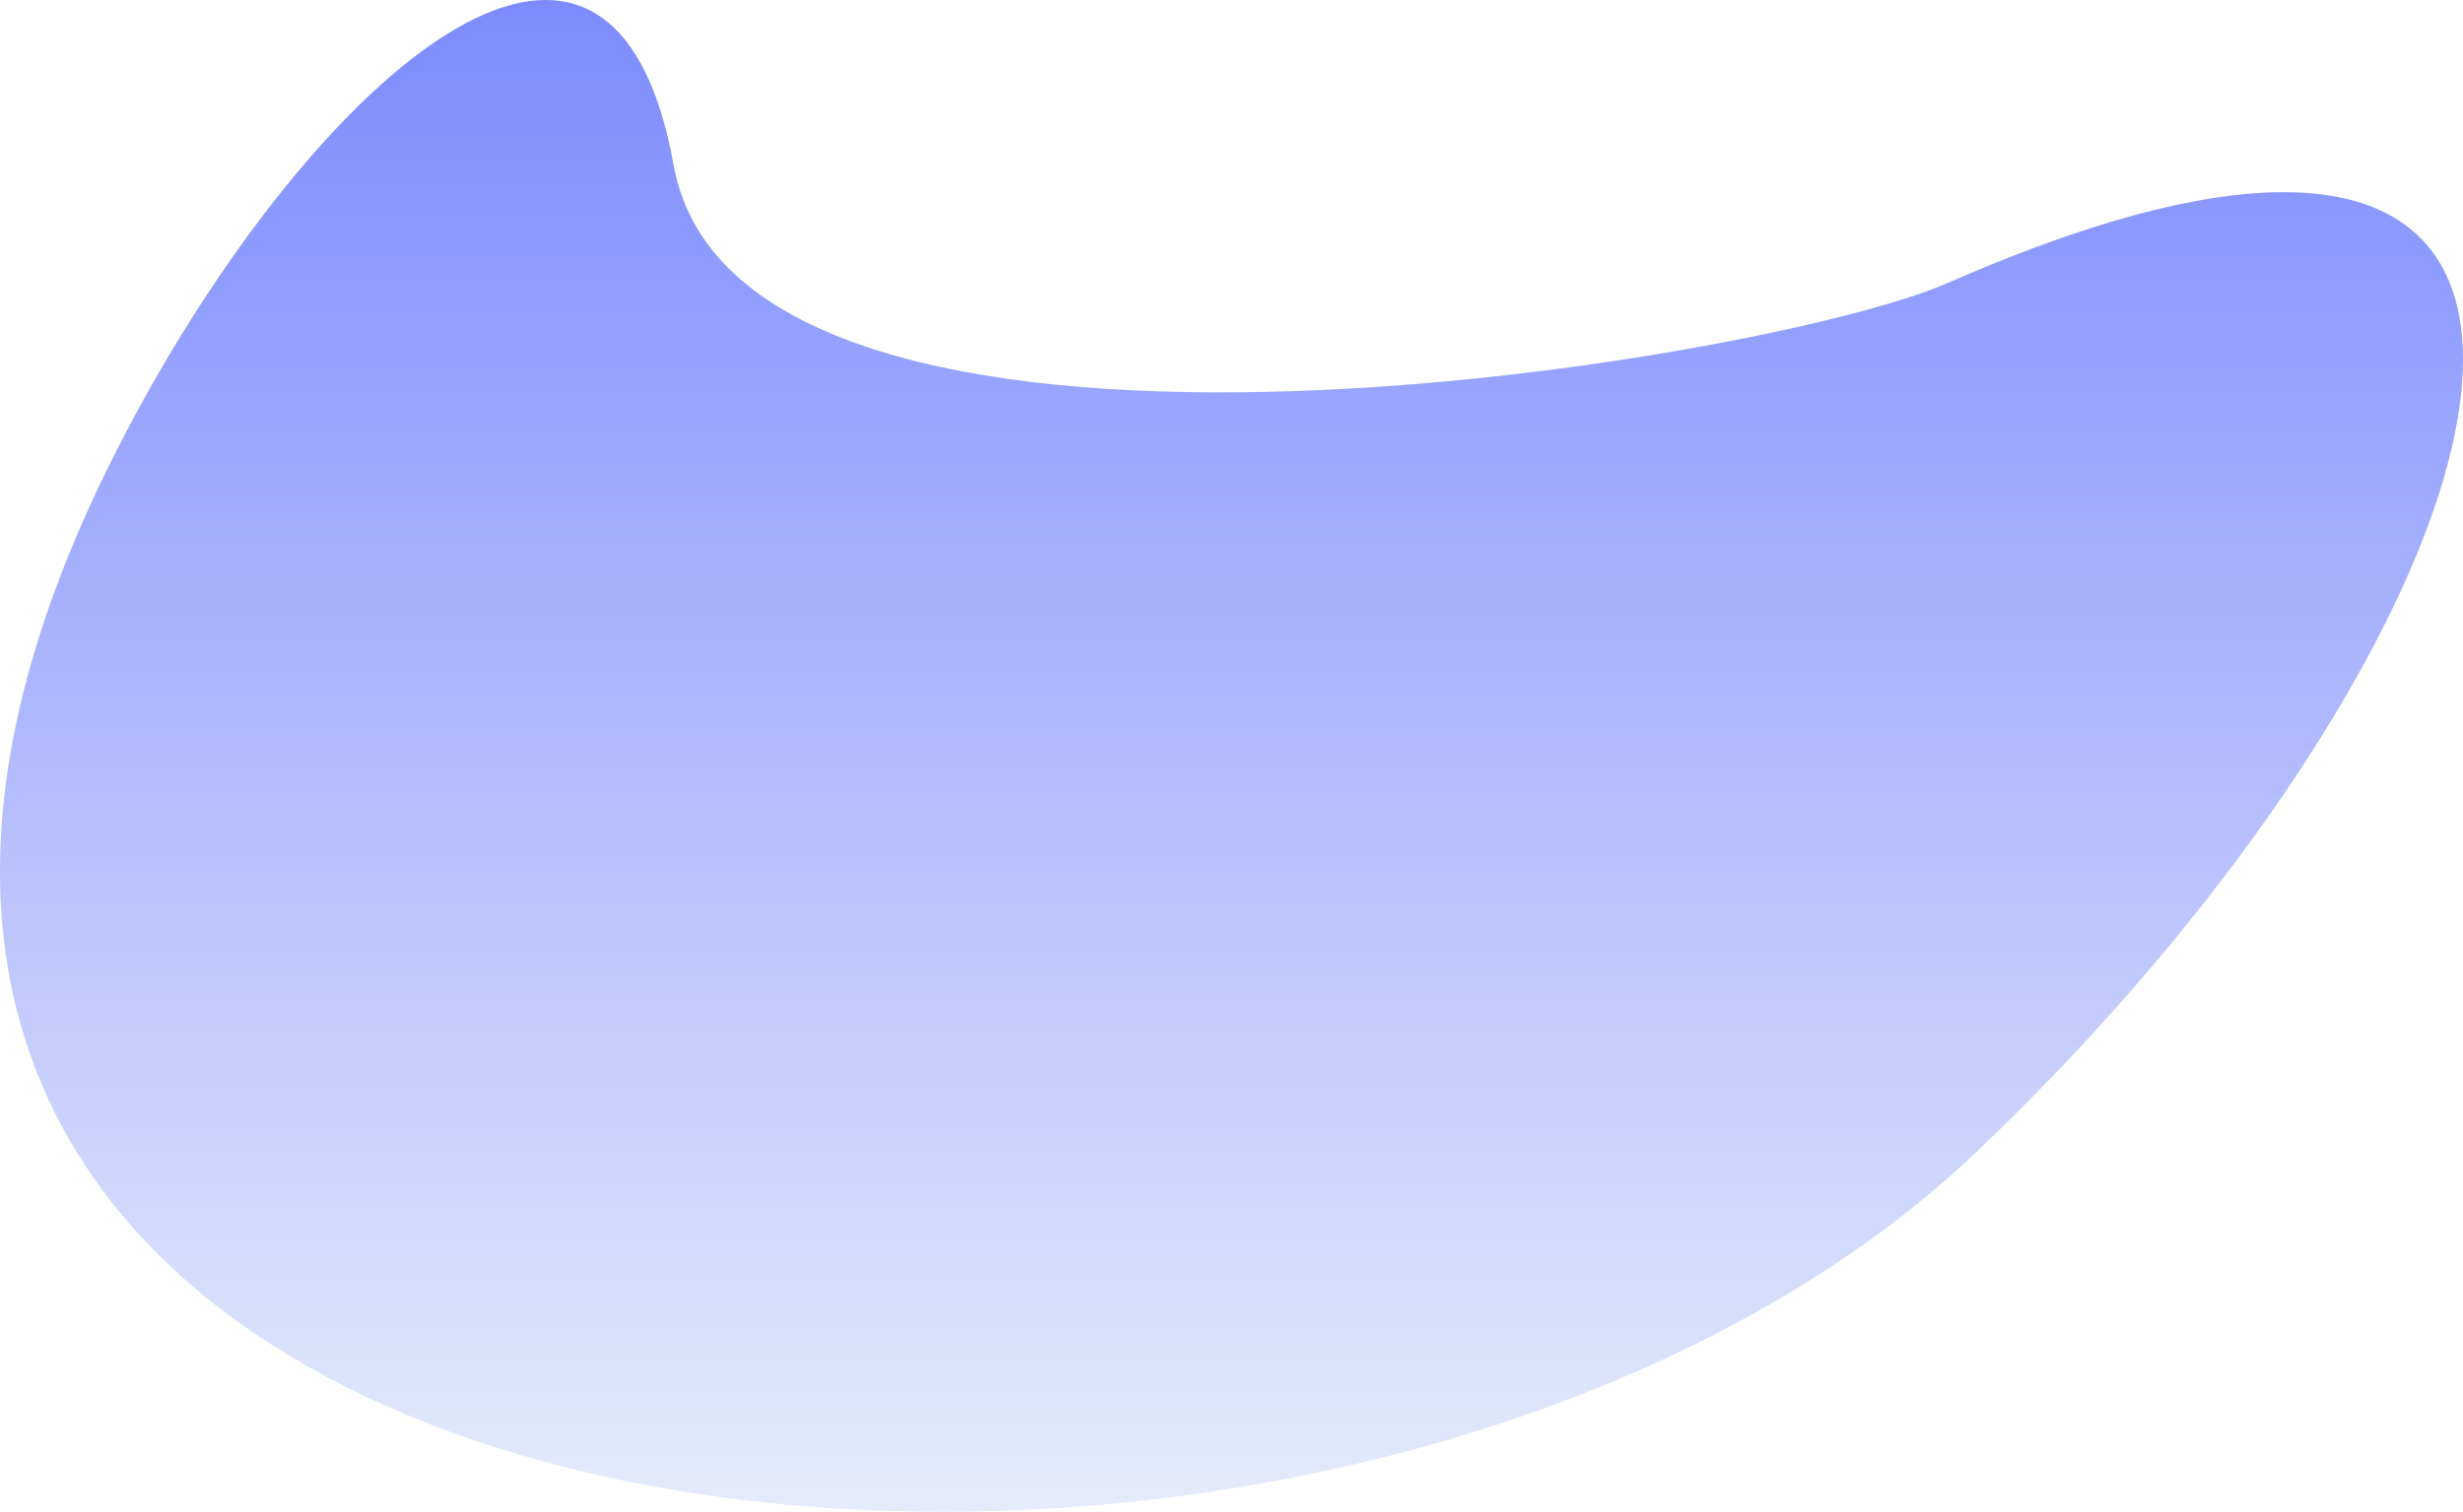
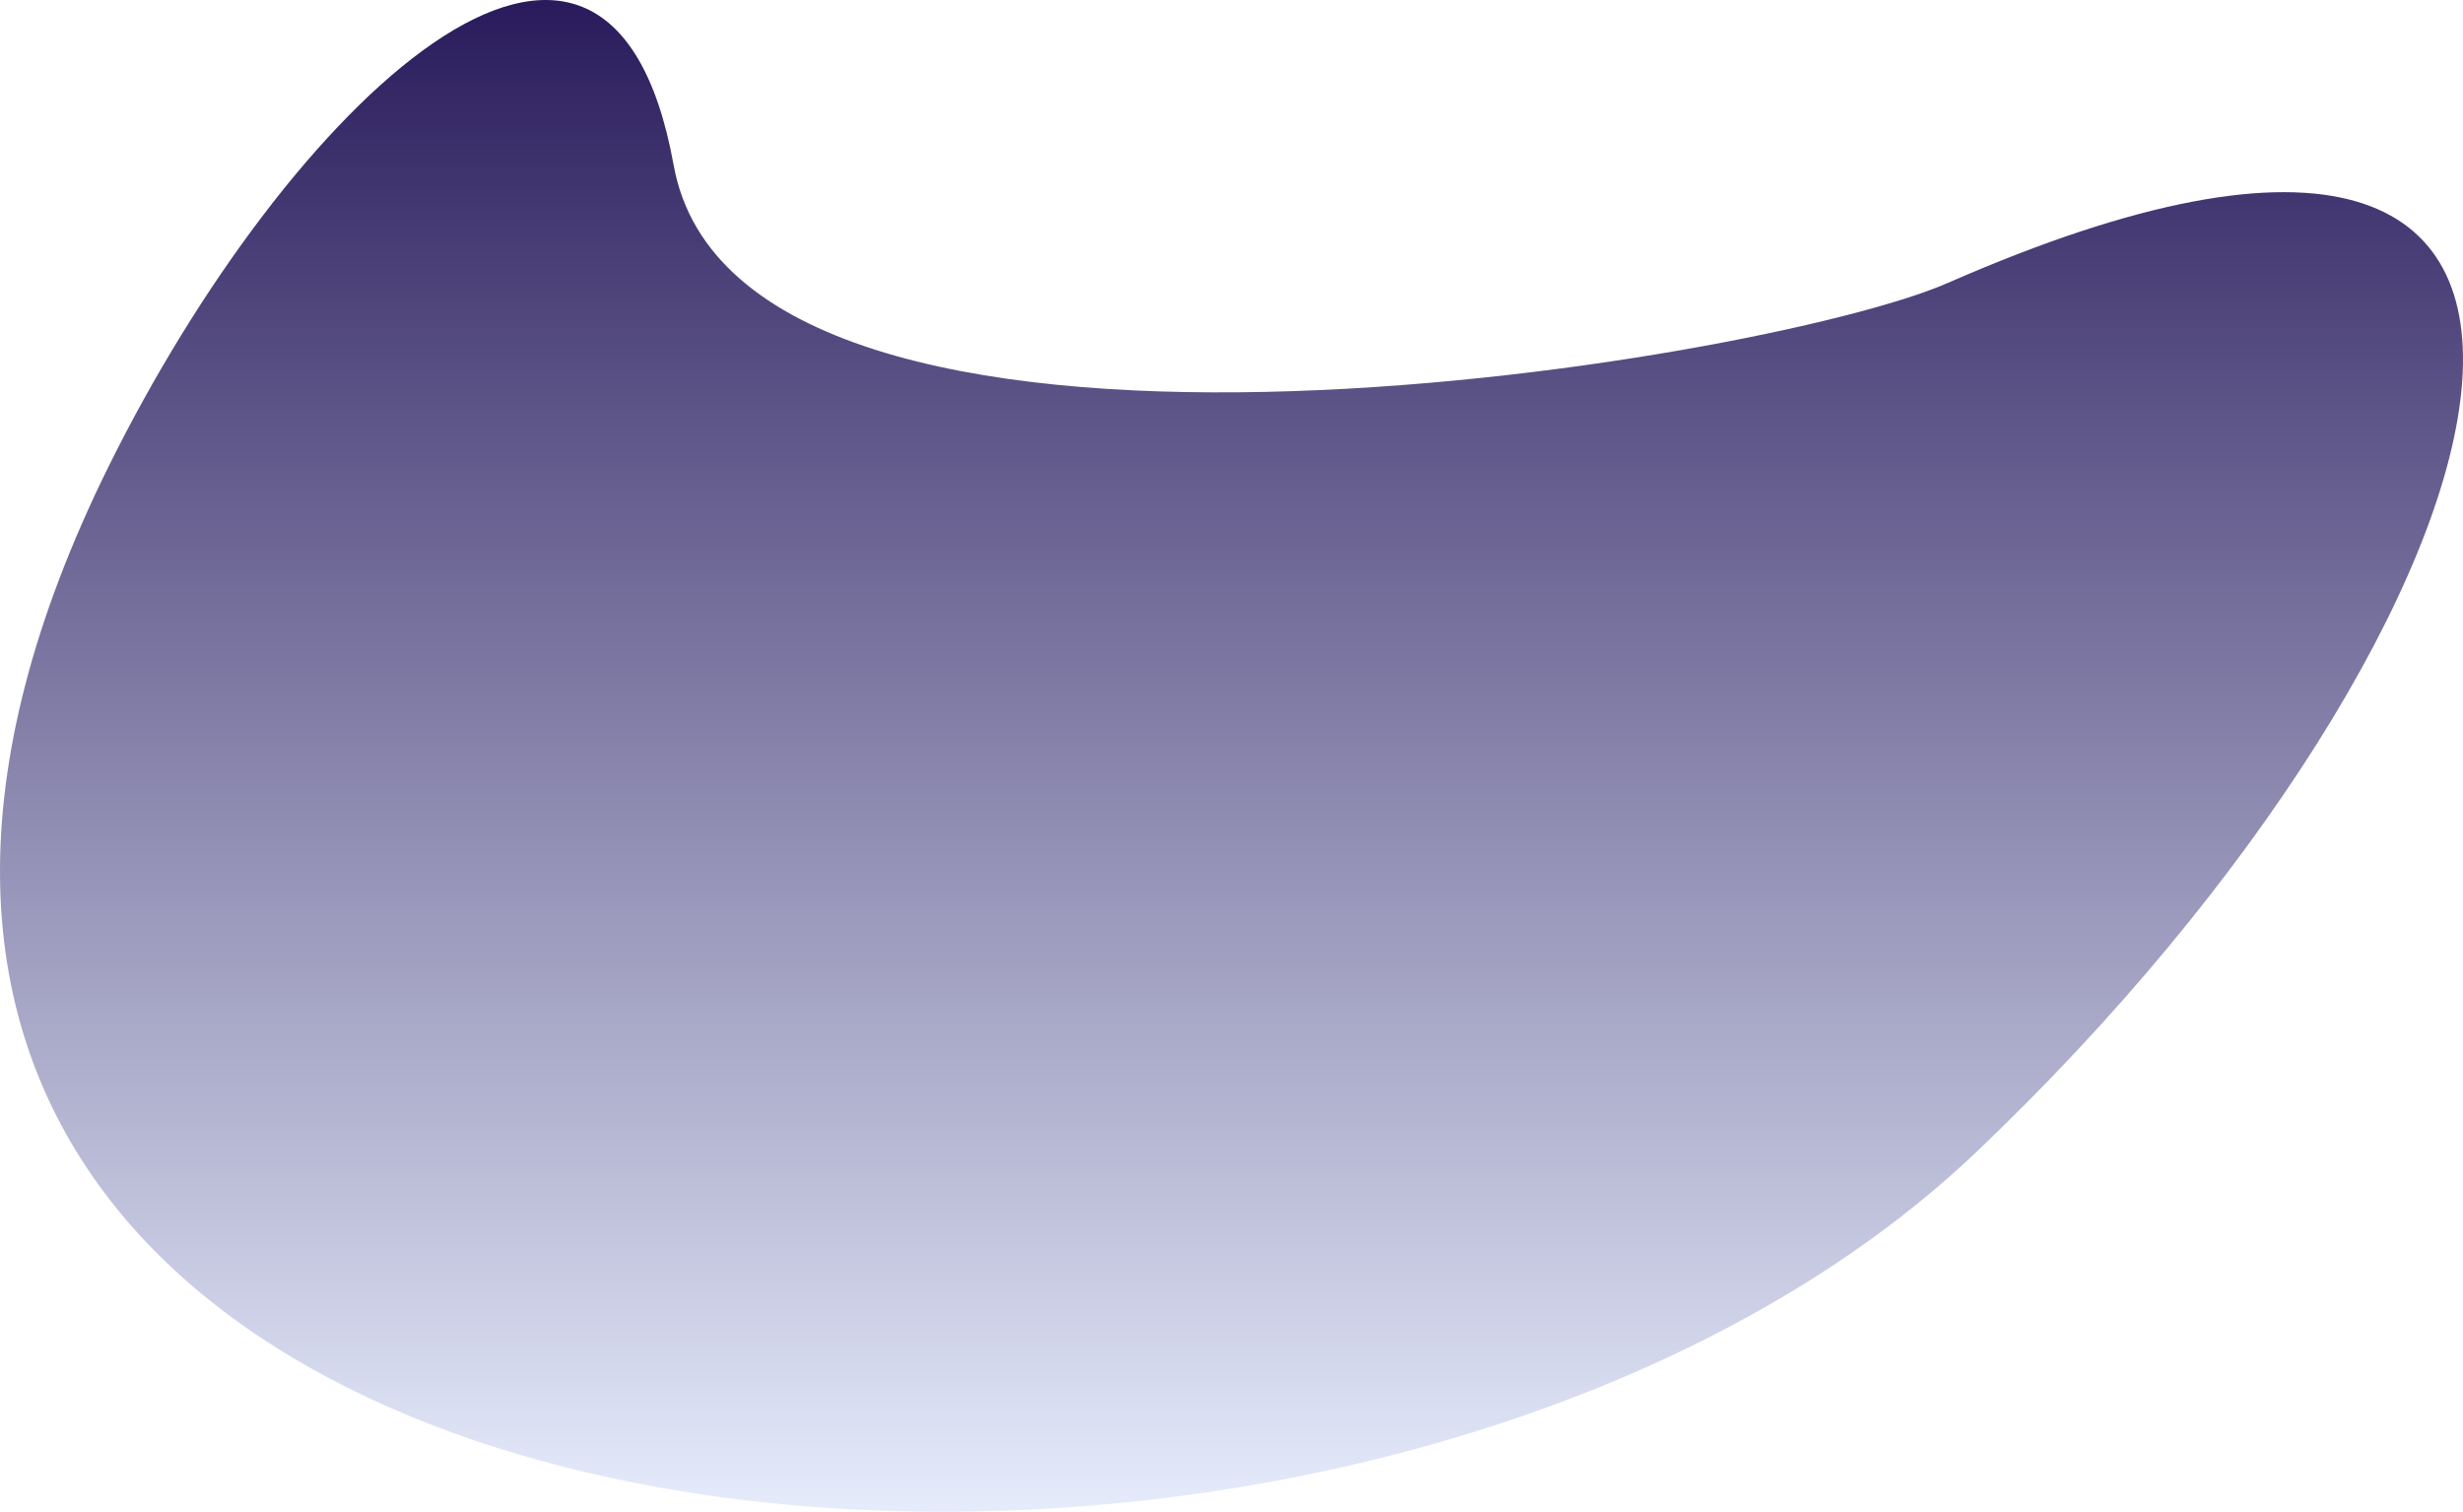
<svg xmlns="http://www.w3.org/2000/svg" width="1331.634" height="817.504" viewBox="0 0 1331.634 817.504">
  <defs>
    <linearGradient id="linear-gradient" x1="0.5" y1="1" x2="0.5" gradientUnits="objectBoundingBox">
      <stop offset="0" stop-color="#e5ebfb" />
-       <stop offset="1" stop-color="#7d8bfe" />
+       <stop offset="1" stop-color="#2a1c5c" />
    </linearGradient>
  </defs>
  <path id="banner-abstract-shape" d="M929.95,568.525c96.747-195.834,269.894-361.081,305.632-163.11s588.576,107.572,688.809,63.649c415.813-182.214,319.716,180.4,15.451,469.985C1776.2,1094.8,1488.2,1159.031,1252.417,1124.415,971.835,1083.222,765.179,902.049,929.95,568.525Z" transform="translate(-871.352 -316.043)" fill="url(#linear-gradient)" />
</svg>
